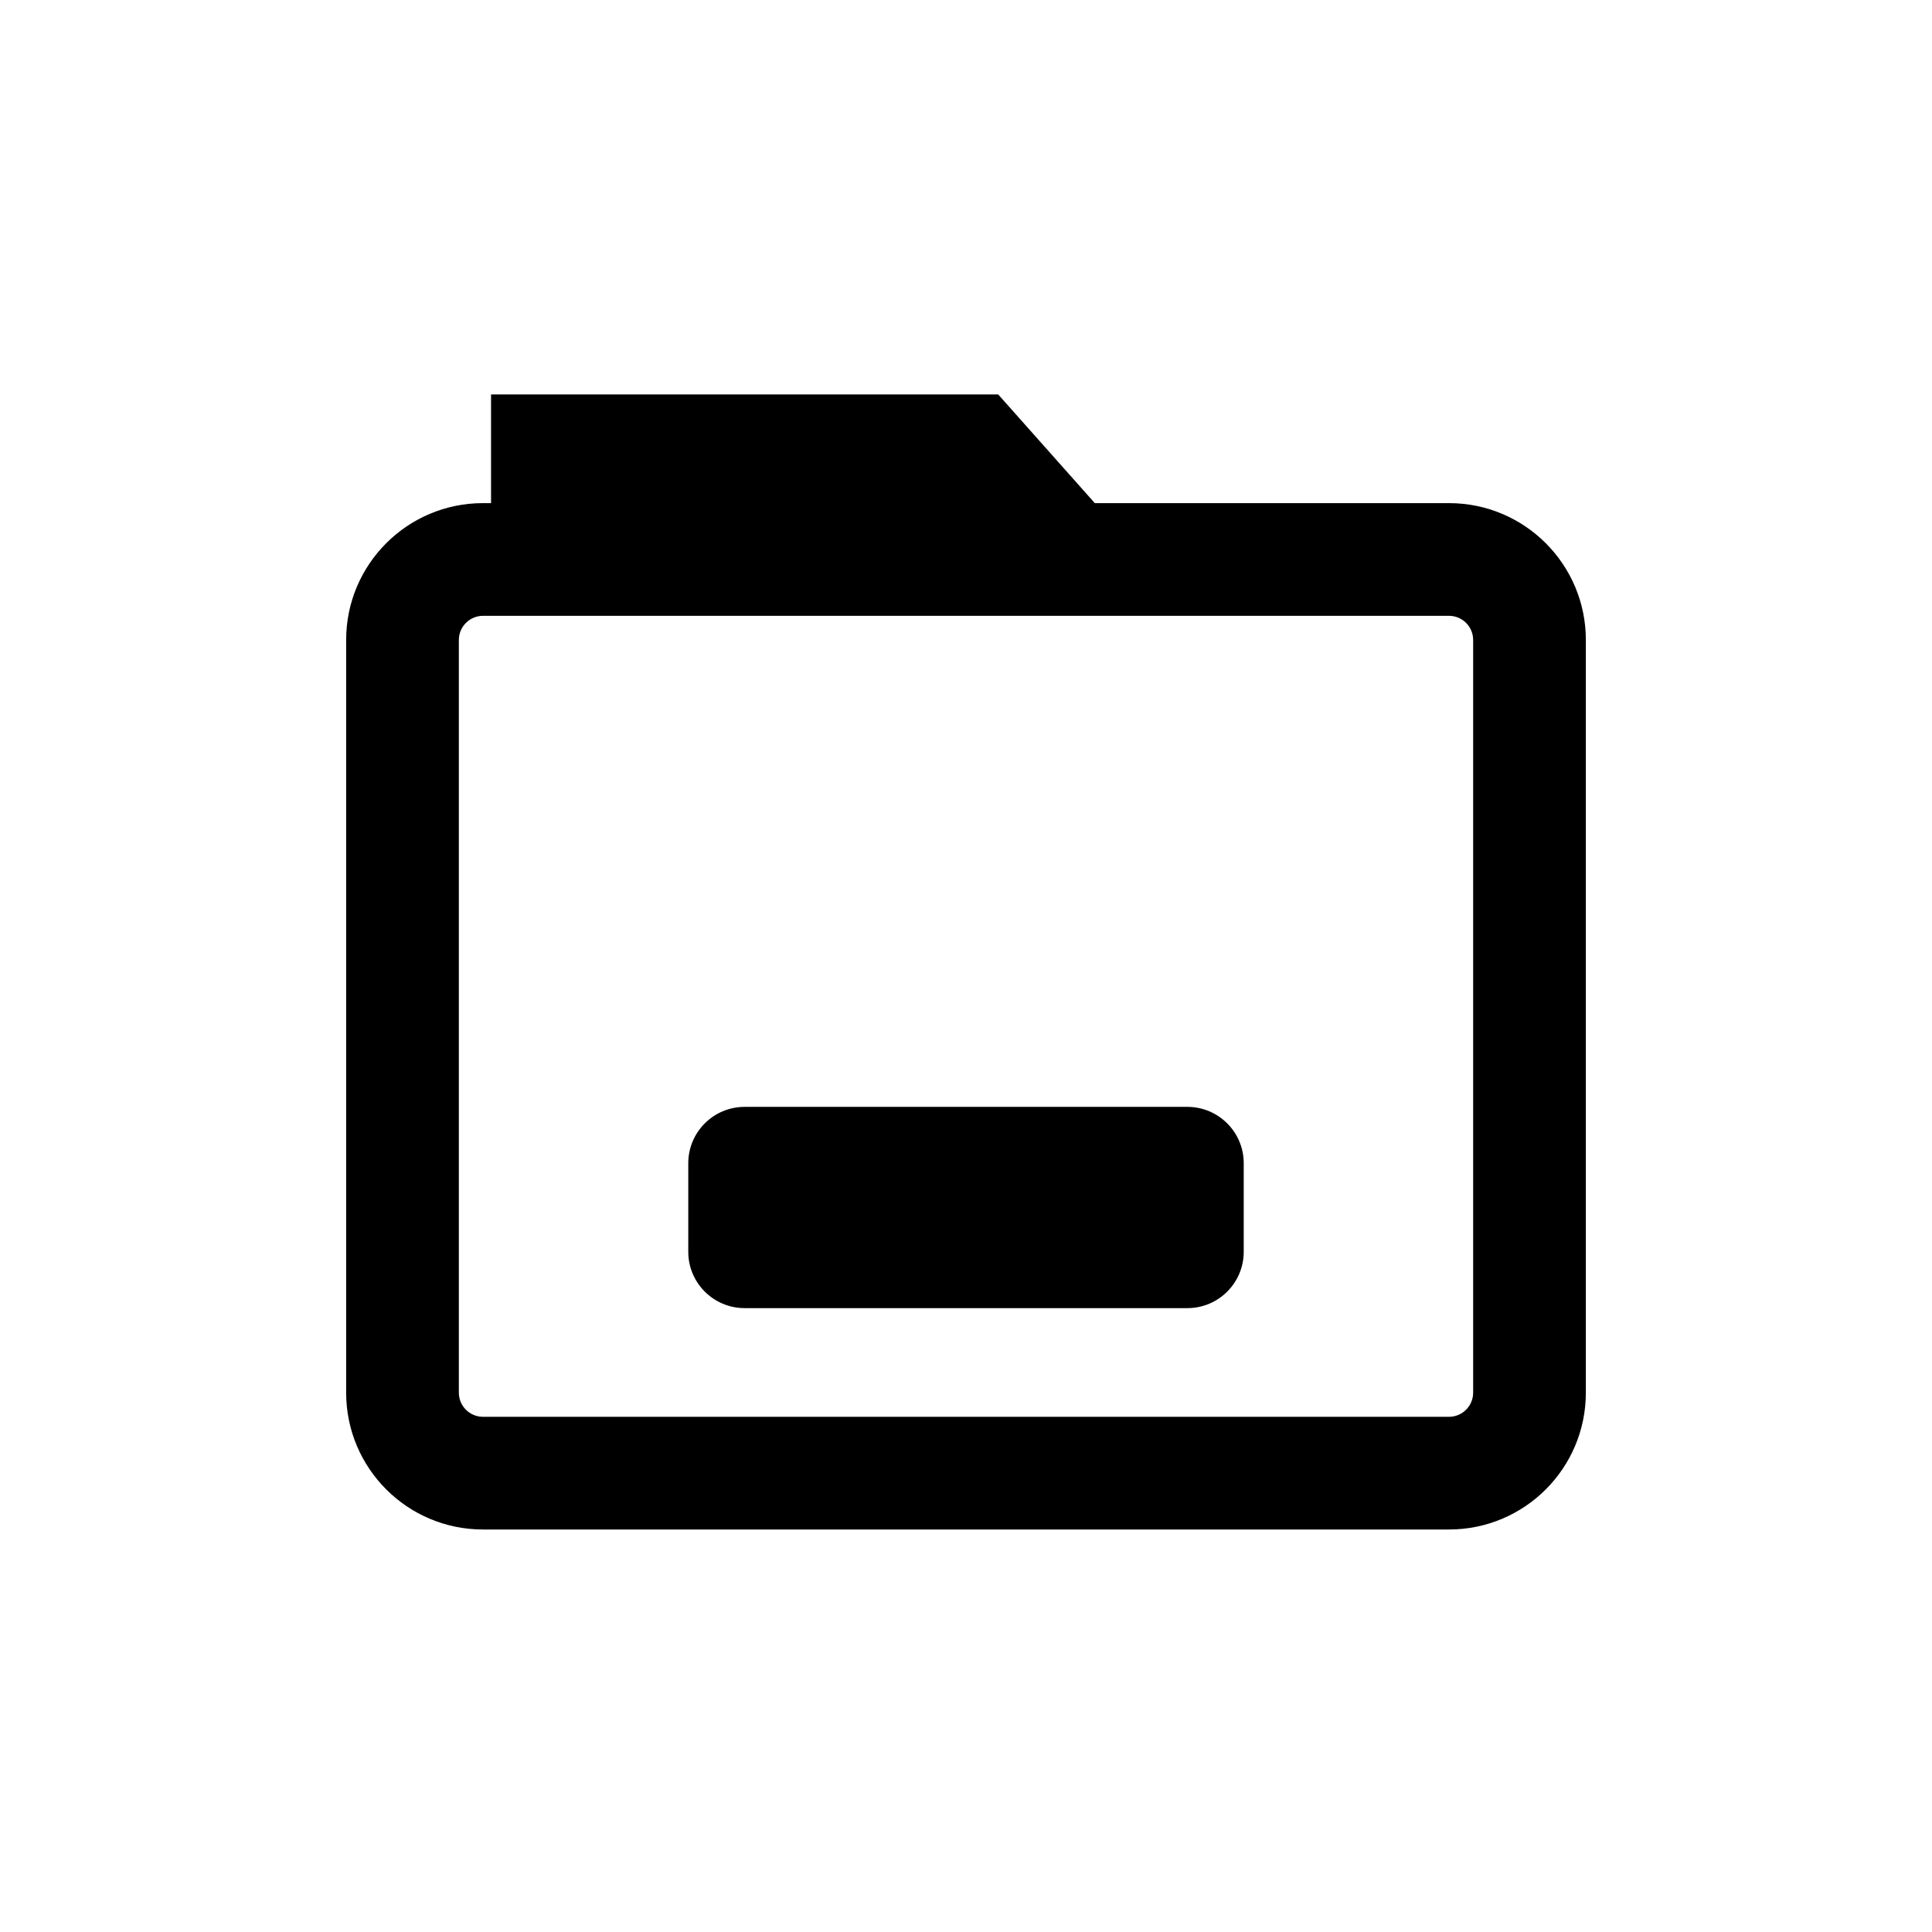
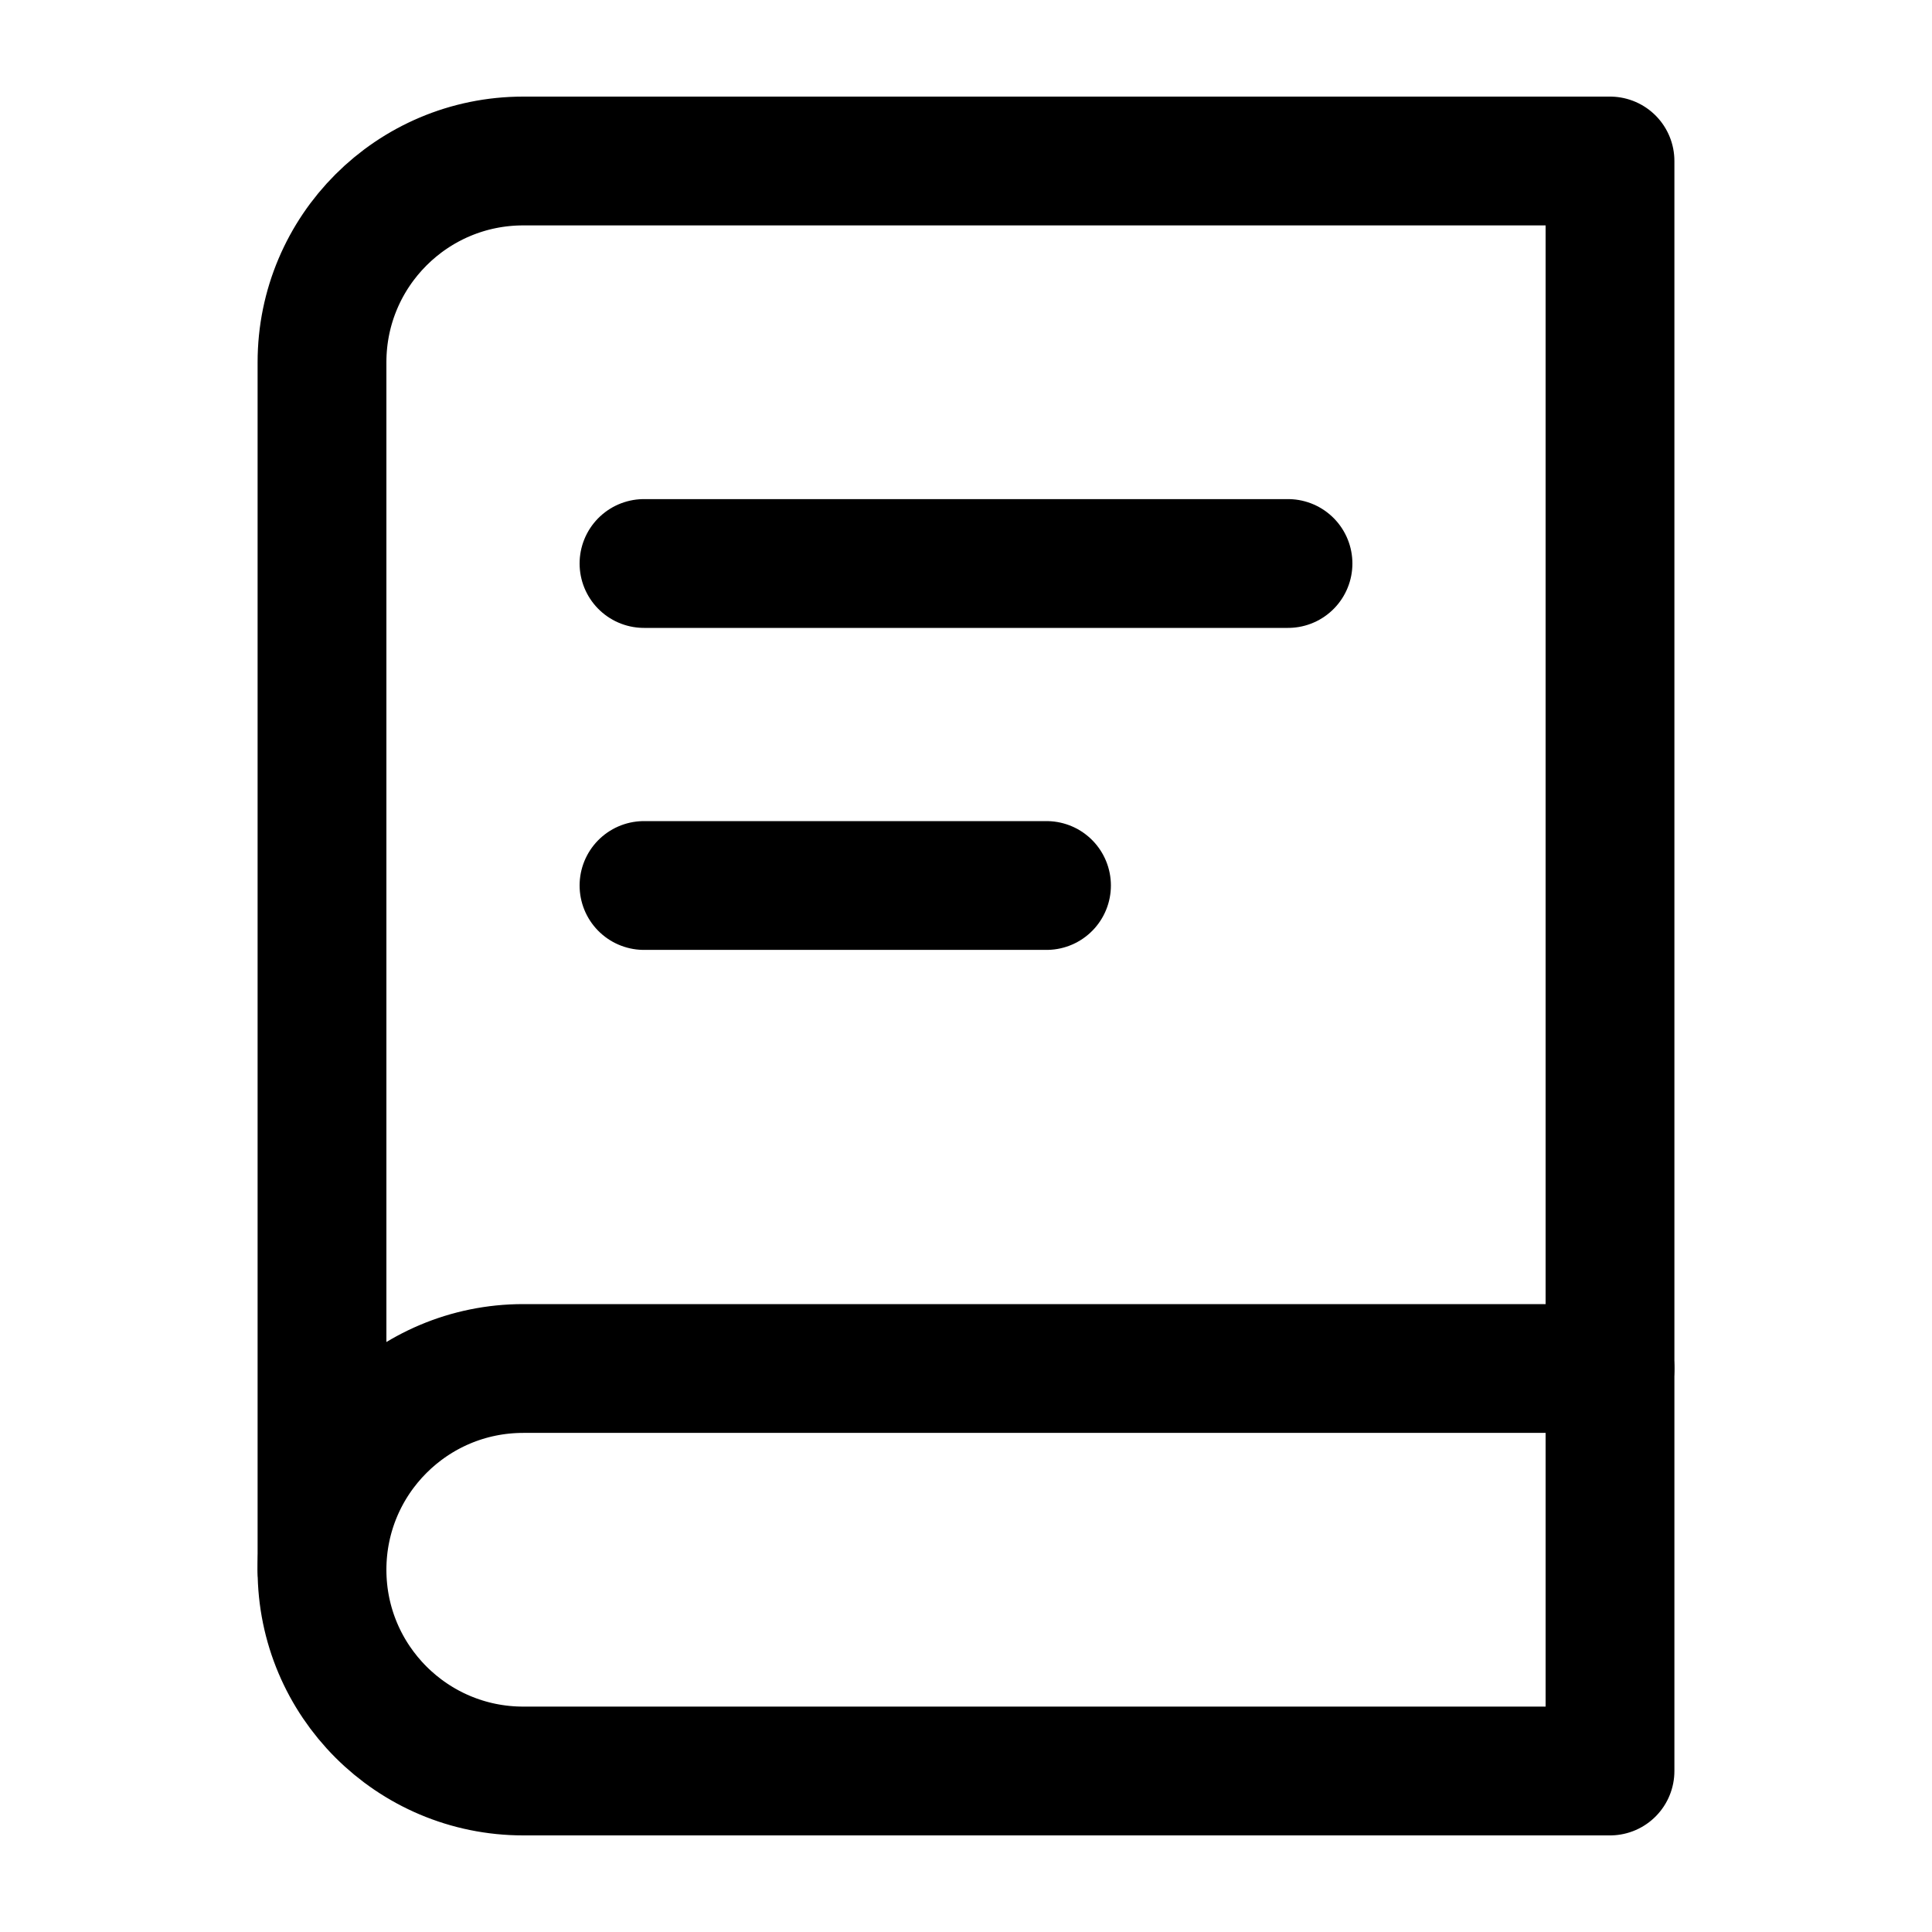
- <svg xmlns="http://www.w3.org/2000/svg" class="route-overlay__nav-svg" viewBox="0 0 24 24" aria-hidden="true">
-   <path fill="currentColor" fill-rule="evenodd" d="M6.1 4.9h6.3l1.2 1.35H18a1.7 1.7 0 0 1 1.7 1.7v9.35A1.7 1.7 0 0 1 18 19H6a1.7 1.7 0 0 1-1.7-1.7V7.95A1.7 1.7 0 0 1 6 6.25h.1V4.9Zm0 2.75H18a.3.3 0 0 1 .3.3v9.35a.3.3 0 0 1-.3.3H6a.3.3 0 0 1-.3-.3V7.95a.3.3 0 0 1 .3-.3Zm3.15 6.1h5.5a.7.7 0 0 1 .7.7v1.1a.7.7 0 0 1-.7.7h-5.5a.7.7 0 0 1-.7-.7v-1.1a.7.7 0 0 1 .7-.7Z" clip-rule="evenodd" />
+ <svg xmlns="http://www.w3.org/2000/svg" viewBox="0 0 24 24" aria-hidden="true" fill="none" stroke="currentColor" stroke-width="1.6" stroke-linecap="round" stroke-linejoin="round">
+   <path d="M4 19.5A2.5 2.5 0 0 1 6.5 17H20" />
+   <path d="M6.5 2H20v20H6.5A2.5 2.5 0 0 1 4 19.5v-15A2.5 2.5 0 0 1 6.5 2z" />
+   <path d="M8 7h8" />
+   <path d="M8 11h5" />
</svg>
